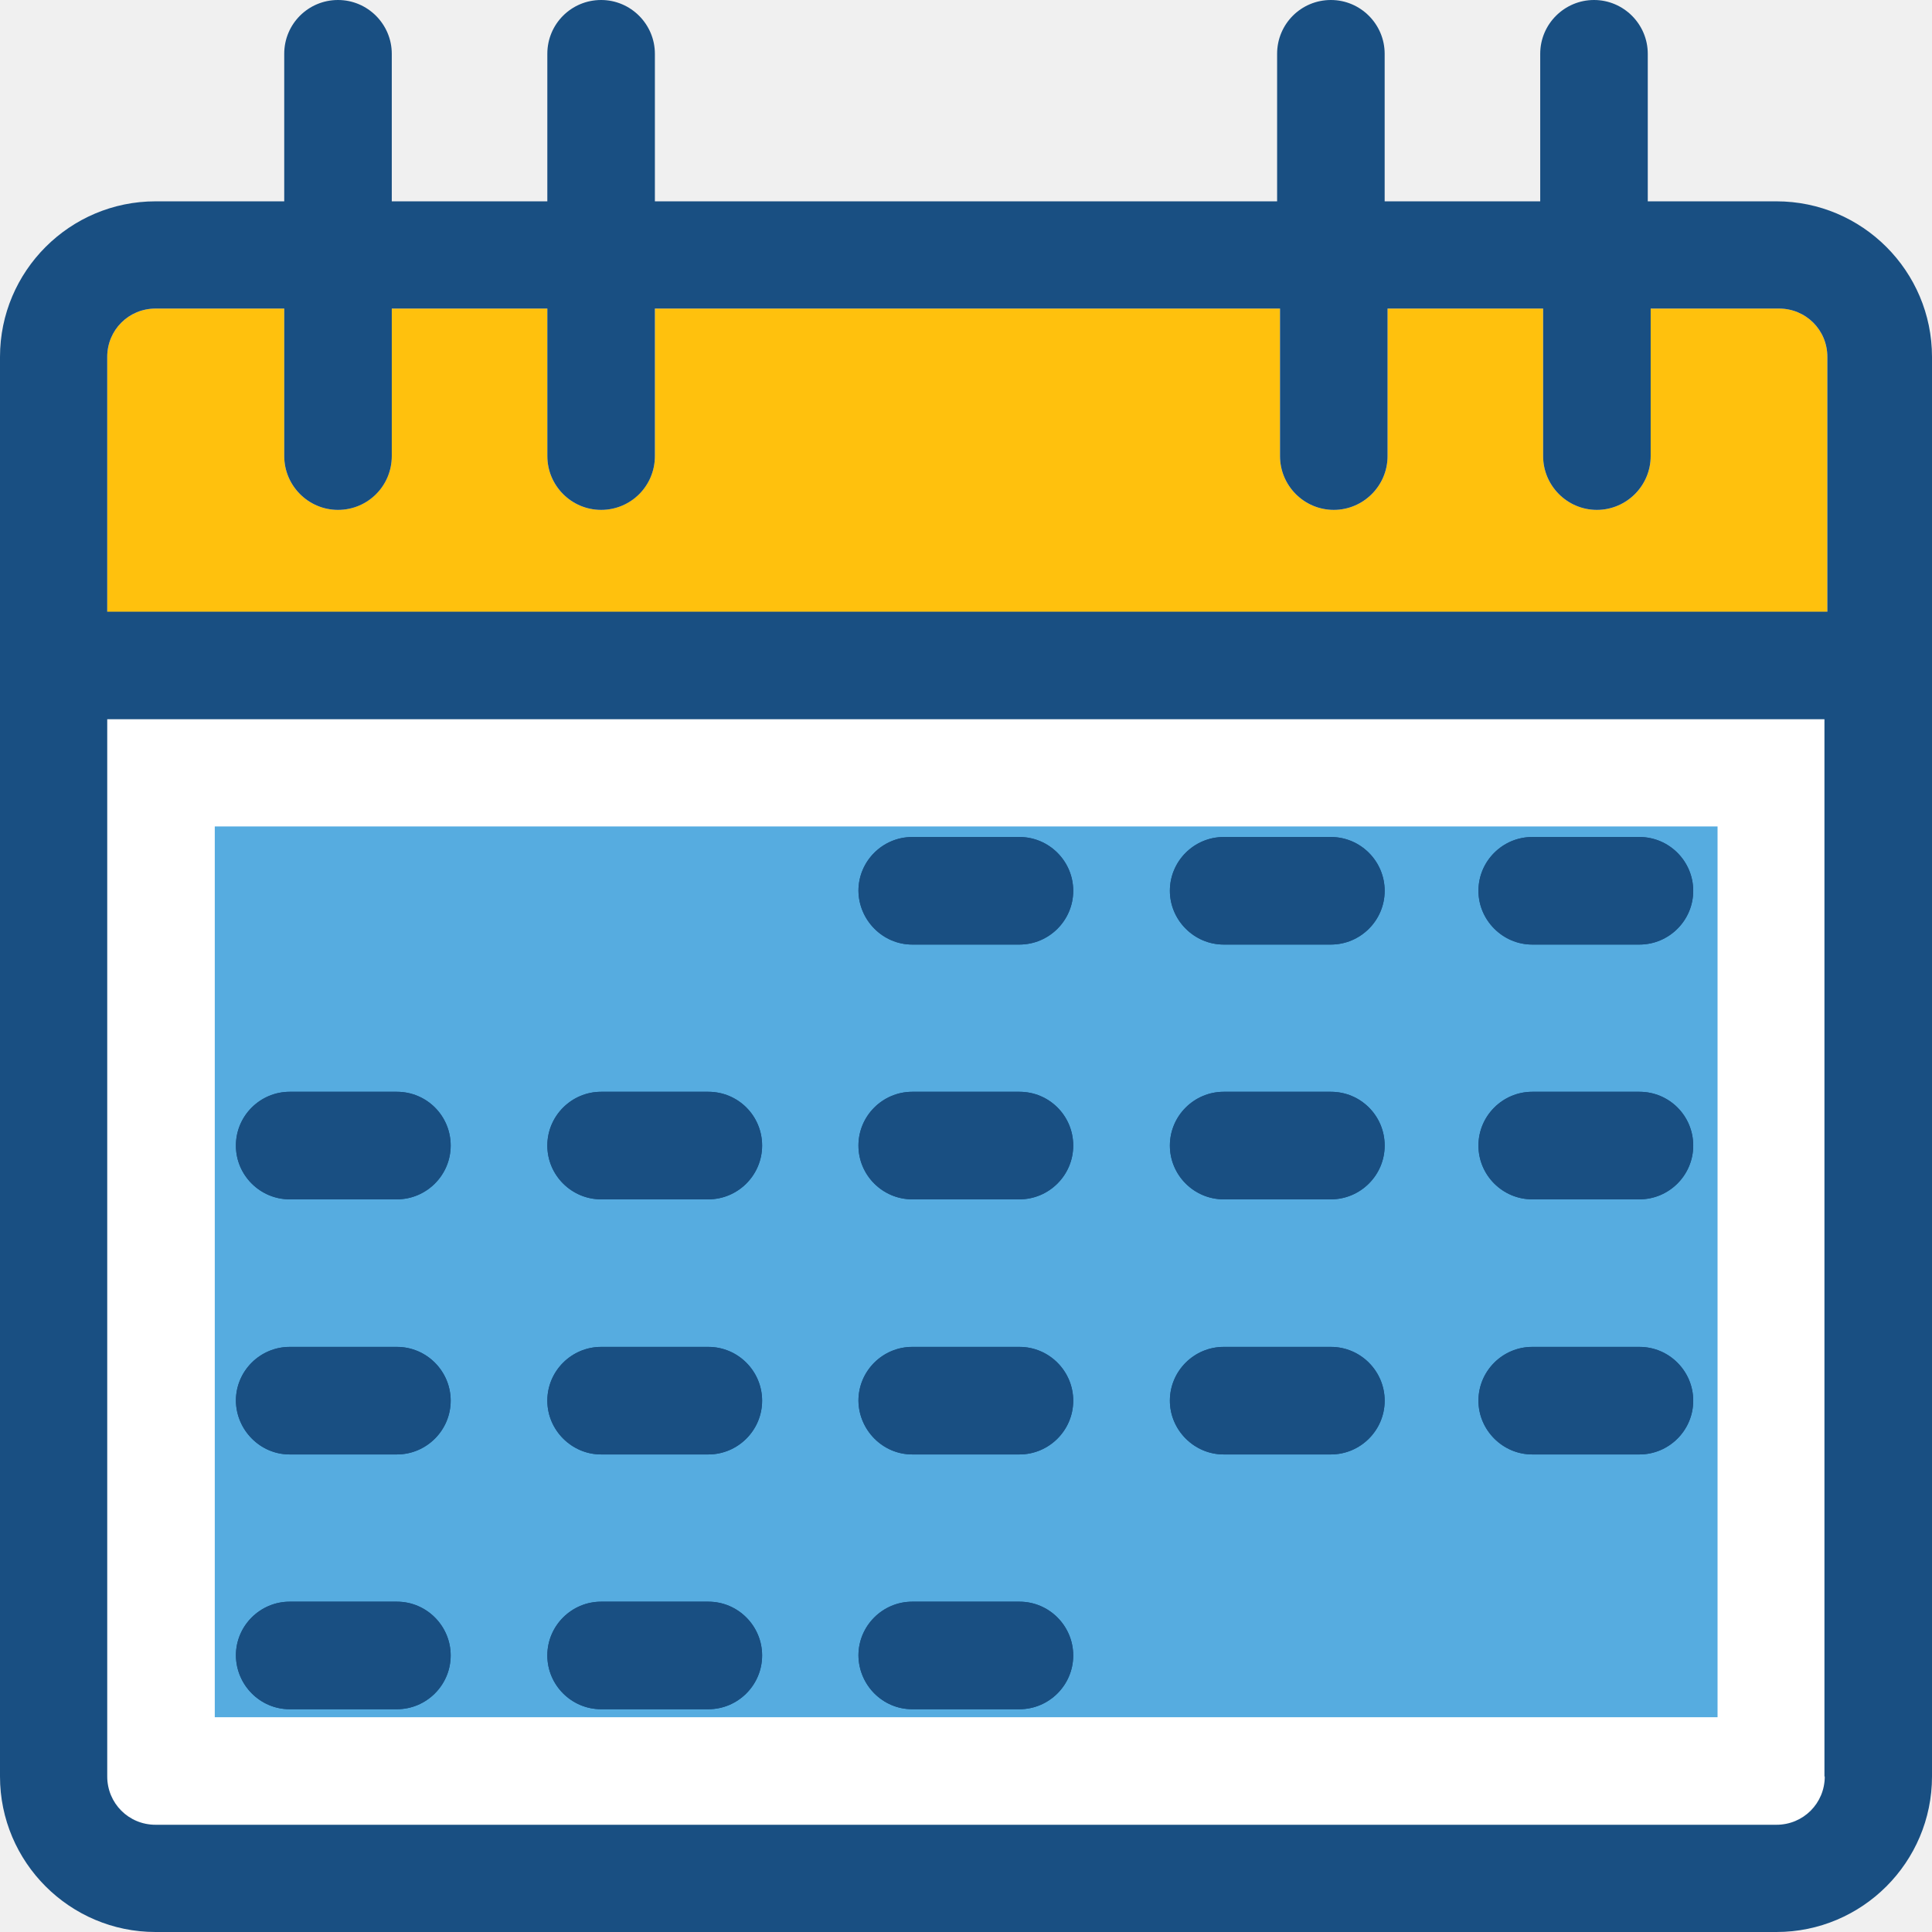
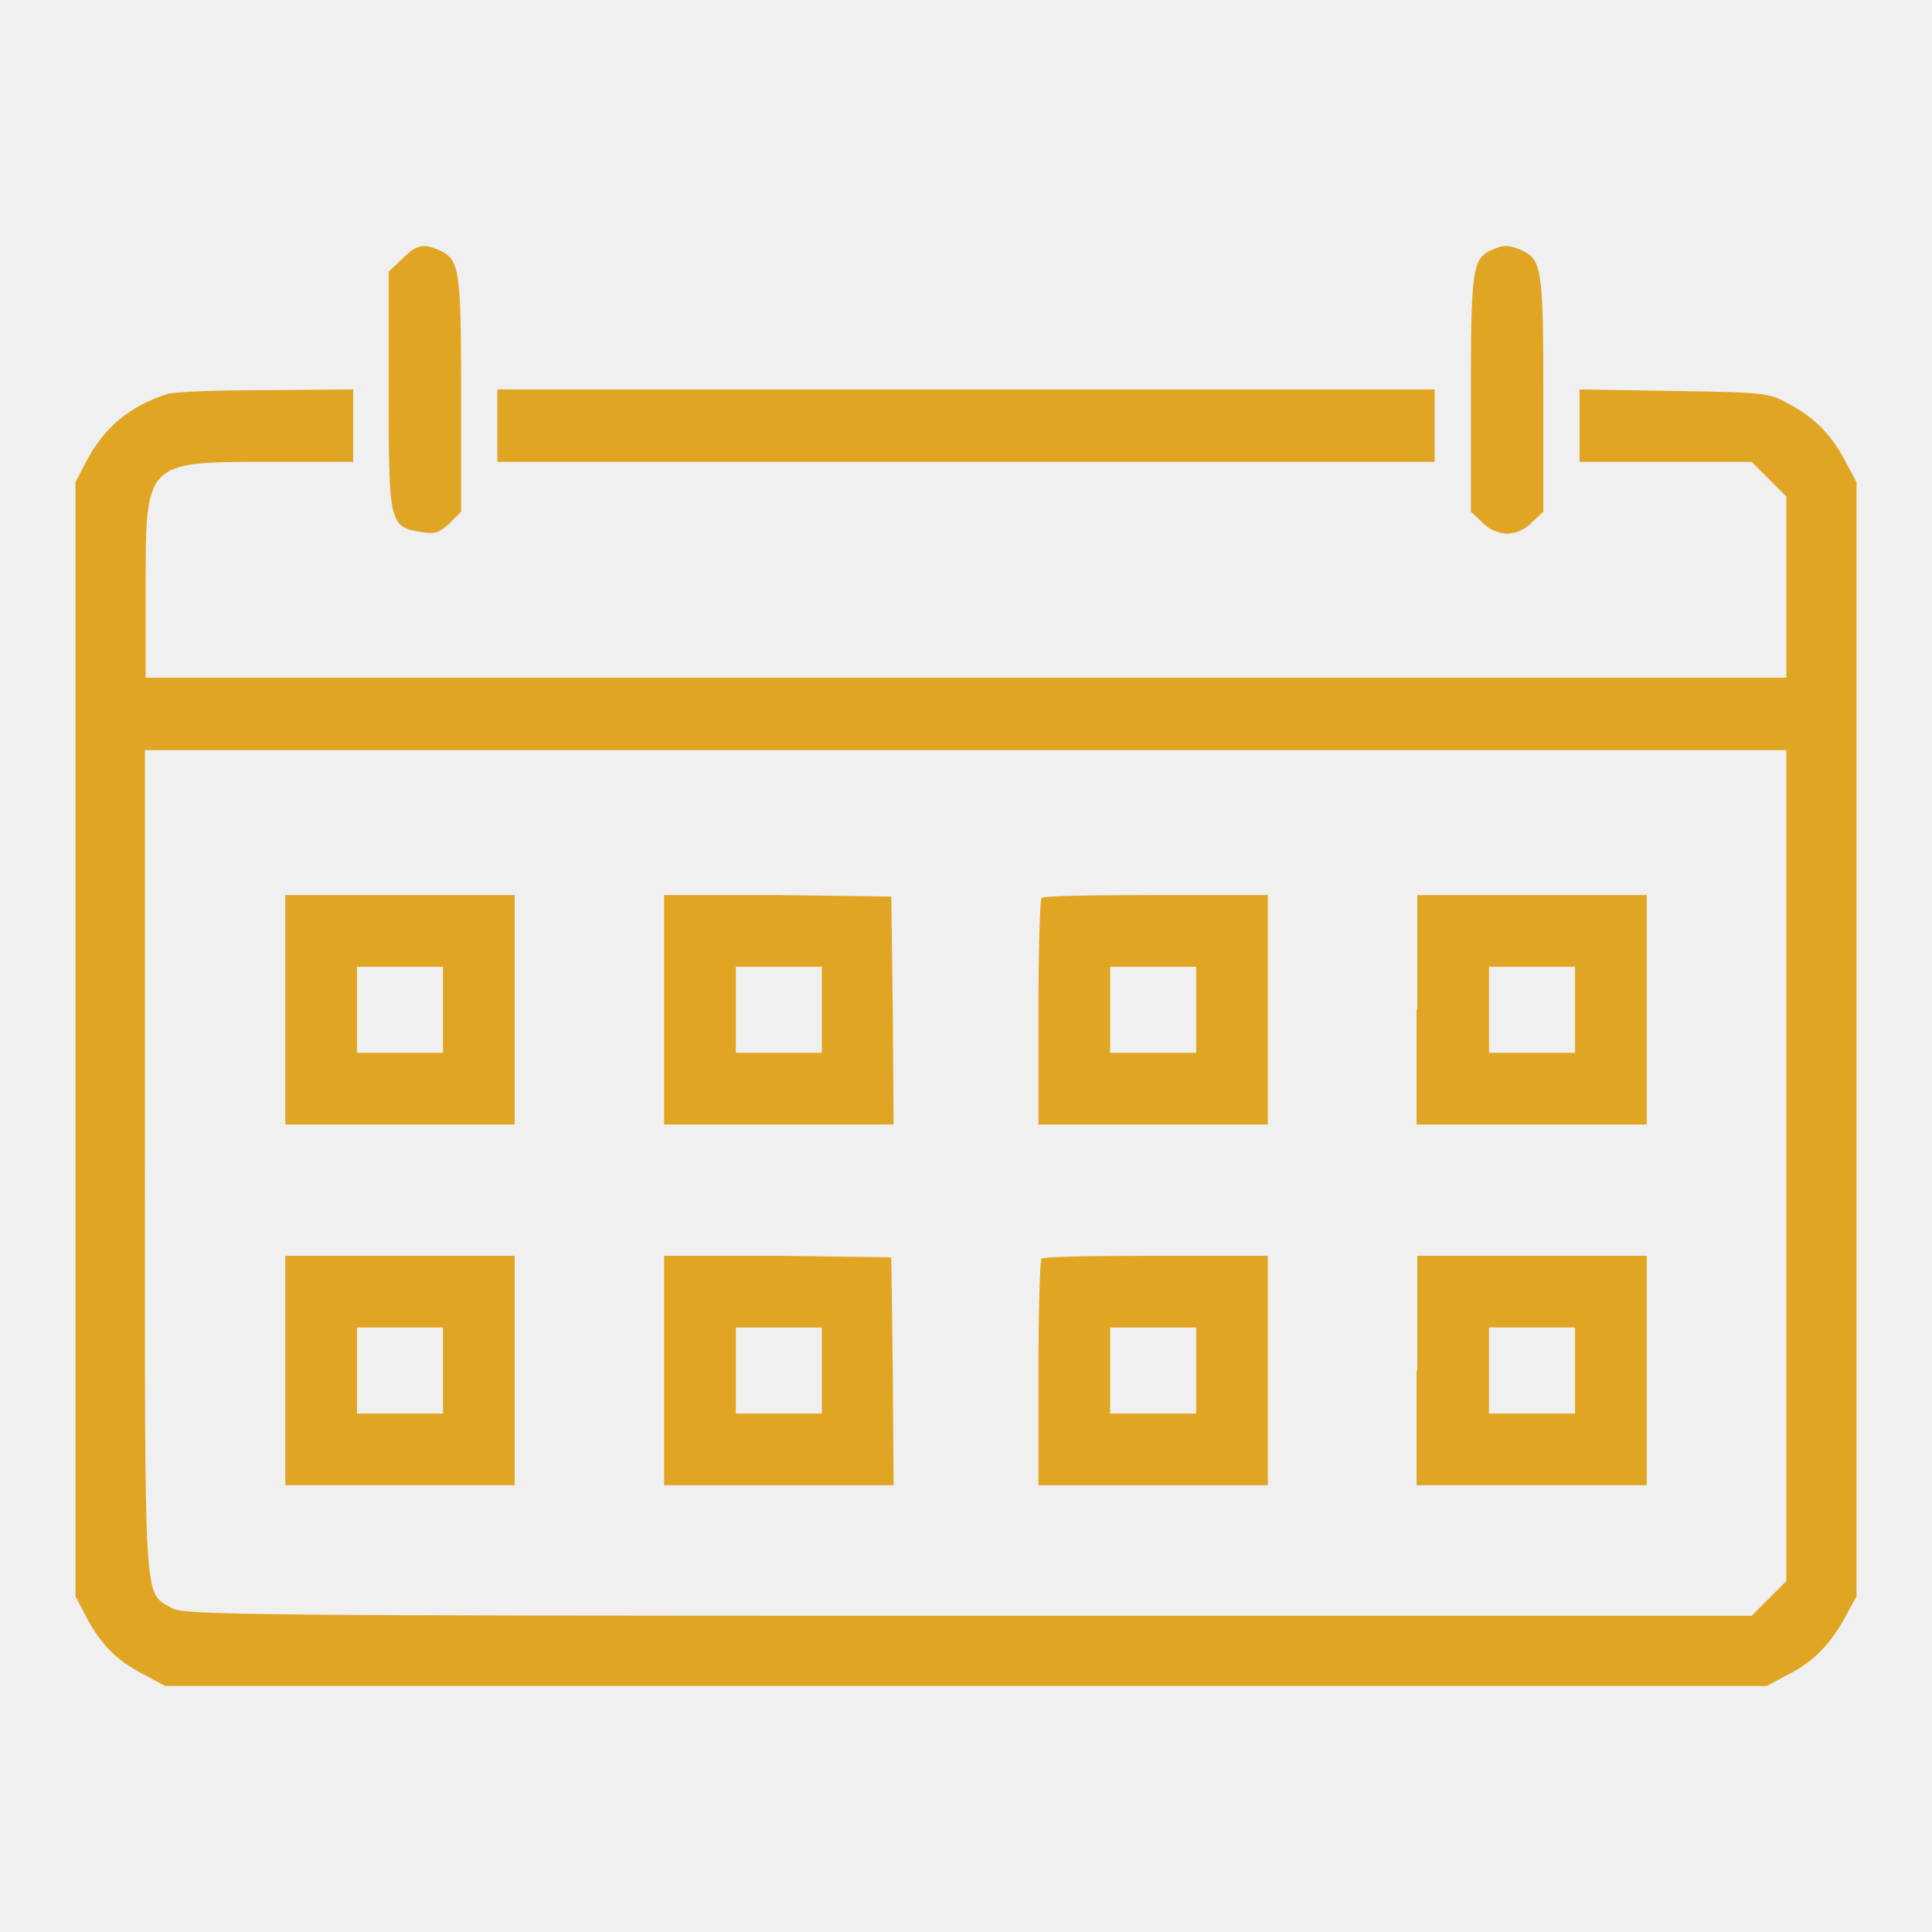
- <svg xmlns="http://www.w3.org/2000/svg" version="1.1" id="Layer_1" viewBox="0 0 390.206 390.206" xml:space="preserve">
-   <path style="fill:#FFC10D;" d="M369.067,72.081v51.523H21.657V72.081c0-5.43,4.331-9.762,9.762-9.762h25.988v29.802  c0,5.947,4.848,10.861,10.861,10.861c5.947,0,10.861-4.848,10.861-10.861V62.319h31.418v29.802c0,5.947,4.848,10.861,10.861,10.861  c5.947,0,10.861-4.848,10.861-10.861V62.319h126.255v29.802c0,5.947,4.848,10.861,10.861,10.861c5.947,0,10.861-4.848,10.861-10.861  V62.319h31.418v29.802c0,5.947,4.848,10.861,10.861,10.861c5.947,0,10.861-4.848,10.861-10.861V62.319h25.923  C364.735,62.319,369.067,66.651,369.067,72.081z" />
-   <path style="fill:#FFFFFF;" d="M21.657,145.261v213.527c0,5.43,4.331,9.762,9.762,9.762h327.37c5.43,0,9.762-4.331,9.762-9.762  V145.261H21.657z" />
-   <rect x="43.378" y="166.917" style="fill:#56ACE0;" width="303.515" height="179.911" />
-   <path style="fill:#194F82;" d="M358.788,40.663H332.8V10.861C332.8,4.913,327.952,0,321.939,0c-5.947,0-10.861,4.848-10.861,10.861  v29.802h-31.418V10.861C279.661,4.913,274.812,0,268.8,0s-10.861,4.848-10.861,10.861v29.802H132.267V10.861  C132.267,4.913,127.418,0,121.406,0s-10.861,4.848-10.861,10.861v29.802H79.127V10.861C79.127,4.913,74.279,0,68.267,0  S57.406,4.848,57.406,10.861v29.802H31.418C14.093,40.663,0,54.756,0,72.081v286.707c0,17.325,14.093,31.418,31.418,31.418h327.37  c17.325,0,31.418-14.093,31.418-31.418V72.081C390.206,54.756,376.113,40.663,358.788,40.663z M368.549,358.788  c0,5.43-4.331,9.762-9.762,9.762H31.418c-5.43,0-9.762-4.331-9.762-9.762V145.261h346.828v213.527H368.549z M368.549,123.539H21.657  V72.081c0-5.43,4.331-9.762,9.762-9.762h25.988v29.802c0,5.947,4.848,10.861,10.861,10.861s10.861-4.848,10.861-10.861V62.319  h31.418v29.802c0,5.947,4.848,10.861,10.861,10.861s10.861-4.848,10.861-10.861V62.319h126.255v29.802  c0,5.947,4.848,10.861,10.861,10.861c5.947,0,10.861-4.848,10.861-10.861V62.319h31.418v29.802c0,5.947,4.848,10.861,10.861,10.861  c5.947,0,10.861-4.848,10.861-10.861V62.319h25.923c5.43,0,9.762,4.331,9.762,9.762v51.459H368.549z" />
-   <path id="SVGCleanerId_0" style="fill:#194F82;" d="M58.505,242.23h21.657c5.947,0,10.861-4.848,10.861-10.861  s-4.848-10.861-10.861-10.861H58.505c-5.947,0-10.861,4.848-10.861,10.861S52.558,242.23,58.505,242.23z" />
-   <path id="SVGCleanerId_1" style="fill:#194F82;" d="M58.505,293.754h21.657c5.947,0,10.861-4.848,10.861-10.861  c0-5.947-4.848-10.861-10.861-10.861H58.505c-5.947,0-10.861,4.848-10.861,10.861C47.709,288.84,52.558,293.754,58.505,293.754z" />
-   <path id="SVGCleanerId_2" style="fill:#194F82;" d="M58.505,345.212h21.657c5.947,0,10.861-4.848,10.861-10.861  c0-5.947-4.848-10.861-10.861-10.861H58.505c-5.947,0-10.861,4.848-10.861,10.861C47.709,340.364,52.558,345.212,58.505,345.212z" />
-   <path id="SVGCleanerId_3" style="fill:#194F82;" d="M121.406,242.23h21.657c5.947,0,10.861-4.848,10.861-10.861  s-4.848-10.861-10.861-10.861h-21.657c-5.947,0-10.861,4.848-10.861,10.861S115.459,242.23,121.406,242.23z" />
-   <path id="SVGCleanerId_4" style="fill:#194F82;" d="M121.406,293.754h21.657c5.947,0,10.861-4.848,10.861-10.861  c0-5.947-4.848-10.861-10.861-10.861h-21.657c-5.947,0-10.861,4.848-10.861,10.861C110.545,288.84,115.459,293.754,121.406,293.754z  " />
-   <path id="SVGCleanerId_5" style="fill:#194F82;" d="M121.406,345.212h21.657c5.947,0,10.861-4.848,10.861-10.861  c0-5.947-4.848-10.861-10.861-10.861h-21.657c-5.947,0-10.861,4.848-10.861,10.861S115.459,345.212,121.406,345.212z" />
-   <path id="SVGCleanerId_6" style="fill:#194F82;" d="M184.242,190.772h21.657c5.947,0,10.861-4.848,10.861-10.861  c0-5.947-4.848-10.861-10.861-10.861h-21.657c-5.947,0-10.861,4.848-10.861,10.861C173.446,185.859,178.295,190.772,184.242,190.772  z" />
-   <path id="SVGCleanerId_7" style="fill:#194F82;" d="M184.242,242.23h21.657c5.947,0,10.861-4.848,10.861-10.861  s-4.848-10.861-10.861-10.861h-21.657c-5.947,0-10.861,4.848-10.861,10.861S178.295,242.23,184.242,242.23z" />
-   <path id="SVGCleanerId_8" style="fill:#194F82;" d="M184.242,293.754h21.657c5.947,0,10.861-4.848,10.861-10.861  c0-5.947-4.848-10.861-10.861-10.861h-21.657c-5.947,0-10.861,4.848-10.861,10.861C173.446,288.84,178.295,293.754,184.242,293.754z  " />
-   <path id="SVGCleanerId_9" style="fill:#194F82;" d="M184.242,345.212h21.657c5.947,0,10.861-4.848,10.861-10.861  c0-5.947-4.848-10.861-10.861-10.861h-21.657c-5.947,0-10.861,4.848-10.861,10.861C173.446,340.364,178.295,345.212,184.242,345.212  z" />
-   <path id="SVGCleanerId_10" style="fill:#194F82;" d="M247.143,190.772H268.8c5.948,0,10.861-4.848,10.861-10.861  c0-5.947-4.848-10.861-10.861-10.861h-21.657c-5.947,0-10.861,4.848-10.861,10.861C236.283,185.859,241.196,190.772,247.143,190.772  z" />
-   <path id="SVGCleanerId_11" style="fill:#194F82;" d="M247.143,242.23H268.8c5.948,0,10.861-4.848,10.861-10.861  s-4.848-10.861-10.861-10.861h-21.657c-5.947,0-10.861,4.848-10.861,10.861S241.196,242.23,247.143,242.23z" />
-   <path id="SVGCleanerId_12" style="fill:#194F82;" d="M247.143,293.754H268.8c5.948,0,10.861-4.848,10.861-10.861  c0-5.947-4.848-10.861-10.861-10.861h-21.657c-5.947,0-10.861,4.848-10.861,10.861C236.283,288.84,241.196,293.754,247.143,293.754z  " />
-   <path id="SVGCleanerId_13" style="fill:#194F82;" d="M309.463,190.772h21.657c5.947,0,10.861-4.848,10.861-10.861  c0-5.947-4.848-10.861-10.861-10.861h-21.657c-5.947,0-10.861,4.848-10.861,10.861C298.602,185.859,303.515,190.772,309.463,190.772  z" />
-   <path id="SVGCleanerId_14" style="fill:#194F82;" d="M309.463,242.23h21.657c5.947,0,10.861-4.848,10.861-10.861  s-4.848-10.861-10.861-10.861h-21.657c-5.947,0-10.861,4.848-10.861,10.861S303.515,242.23,309.463,242.23z" />
-   <path id="SVGCleanerId_15" style="fill:#194F82;" d="M309.463,293.754h21.657c5.947,0,10.861-4.848,10.861-10.861  c0-5.947-4.848-10.861-10.861-10.861h-21.657c-5.947,0-10.861,4.848-10.861,10.861C298.602,288.84,303.515,293.754,309.463,293.754z  " />
+ <svg xmlns="http://www.w3.org/2000/svg" version="1.1" x="0px" y="0px" viewBox="0 0 256 256" enable-background="new 0 0 256 256" xml:space="preserve">
  <g>
-     <path id="SVGCleanerId_0_1_" style="fill:#194F82;" d="M58.505,242.23h21.657c5.947,0,10.861-4.848,10.861-10.861   s-4.848-10.861-10.861-10.861H58.505c-5.947,0-10.861,4.848-10.861,10.861S52.558,242.23,58.505,242.23z" />
-   </g>
-   <g>
-     <path id="SVGCleanerId_1_1_" style="fill:#194F82;" d="M58.505,293.754h21.657c5.947,0,10.861-4.848,10.861-10.861   c0-5.947-4.848-10.861-10.861-10.861H58.505c-5.947,0-10.861,4.848-10.861,10.861C47.709,288.84,52.558,293.754,58.505,293.754z" />
-   </g>
-   <g>
-     <path id="SVGCleanerId_2_1_" style="fill:#194F82;" d="M58.505,345.212h21.657c5.947,0,10.861-4.848,10.861-10.861   c0-5.947-4.848-10.861-10.861-10.861H58.505c-5.947,0-10.861,4.848-10.861,10.861C47.709,340.364,52.558,345.212,58.505,345.212z" />
-   </g>
-   <g>
-     <path id="SVGCleanerId_3_1_" style="fill:#194F82;" d="M121.406,242.23h21.657c5.947,0,10.861-4.848,10.861-10.861   s-4.848-10.861-10.861-10.861h-21.657c-5.947,0-10.861,4.848-10.861,10.861S115.459,242.23,121.406,242.23z" />
-   </g>
-   <g>
-     <path id="SVGCleanerId_4_1_" style="fill:#194F82;" d="M121.406,293.754h21.657c5.947,0,10.861-4.848,10.861-10.861   c0-5.947-4.848-10.861-10.861-10.861h-21.657c-5.947,0-10.861,4.848-10.861,10.861C110.545,288.84,115.459,293.754,121.406,293.754   z" />
-   </g>
-   <g>
-     <path id="SVGCleanerId_5_1_" style="fill:#194F82;" d="M121.406,345.212h21.657c5.947,0,10.861-4.848,10.861-10.861   c0-5.947-4.848-10.861-10.861-10.861h-21.657c-5.947,0-10.861,4.848-10.861,10.861S115.459,345.212,121.406,345.212z" />
-   </g>
-   <g>
-     <path id="SVGCleanerId_6_1_" style="fill:#194F82;" d="M184.242,190.772h21.657c5.947,0,10.861-4.848,10.861-10.861   c0-5.947-4.848-10.861-10.861-10.861h-21.657c-5.947,0-10.861,4.848-10.861,10.861   C173.446,185.859,178.295,190.772,184.242,190.772z" />
-   </g>
-   <g>
-     <path id="SVGCleanerId_7_1_" style="fill:#194F82;" d="M184.242,242.23h21.657c5.947,0,10.861-4.848,10.861-10.861   s-4.848-10.861-10.861-10.861h-21.657c-5.947,0-10.861,4.848-10.861,10.861S178.295,242.23,184.242,242.23z" />
-   </g>
-   <g>
-     <path id="SVGCleanerId_8_1_" style="fill:#194F82;" d="M184.242,293.754h21.657c5.947,0,10.861-4.848,10.861-10.861   c0-5.947-4.848-10.861-10.861-10.861h-21.657c-5.947,0-10.861,4.848-10.861,10.861C173.446,288.84,178.295,293.754,184.242,293.754   z" />
-   </g>
-   <g>
-     <path id="SVGCleanerId_9_1_" style="fill:#194F82;" d="M184.242,345.212h21.657c5.947,0,10.861-4.848,10.861-10.861   c0-5.947-4.848-10.861-10.861-10.861h-21.657c-5.947,0-10.861,4.848-10.861,10.861   C173.446,340.364,178.295,345.212,184.242,345.212z" />
-   </g>
-   <g>
-     <path id="SVGCleanerId_10_1_" style="fill:#194F82;" d="M247.143,190.772H268.8c5.948,0,10.861-4.848,10.861-10.861   c0-5.947-4.848-10.861-10.861-10.861h-21.657c-5.947,0-10.861,4.848-10.861,10.861   C236.283,185.859,241.196,190.772,247.143,190.772z" />
-   </g>
-   <g>
-     <path id="SVGCleanerId_11_1_" style="fill:#194F82;" d="M247.143,242.23H268.8c5.948,0,10.861-4.848,10.861-10.861   s-4.848-10.861-10.861-10.861h-21.657c-5.947,0-10.861,4.848-10.861,10.861S241.196,242.23,247.143,242.23z" />
-   </g>
-   <g>
-     <path id="SVGCleanerId_12_1_" style="fill:#194F82;" d="M247.143,293.754H268.8c5.948,0,10.861-4.848,10.861-10.861   c0-5.947-4.848-10.861-10.861-10.861h-21.657c-5.947,0-10.861,4.848-10.861,10.861C236.283,288.84,241.196,293.754,247.143,293.754   z" />
-   </g>
-   <g>
-     <path id="SVGCleanerId_13_1_" style="fill:#194F82;" d="M309.463,190.772h21.657c5.947,0,10.861-4.848,10.861-10.861   c0-5.947-4.848-10.861-10.861-10.861h-21.657c-5.947,0-10.861,4.848-10.861,10.861   C298.602,185.859,303.515,190.772,309.463,190.772z" />
-   </g>
-   <g>
-     <path id="SVGCleanerId_14_1_" style="fill:#194F82;" d="M309.463,242.23h21.657c5.947,0,10.861-4.848,10.861-10.861   s-4.848-10.861-10.861-10.861h-21.657c-5.947,0-10.861,4.848-10.861,10.861S303.515,242.23,309.463,242.23z" />
-   </g>
-   <g>
-     <path id="SVGCleanerId_15_1_" style="fill:#194F82;" d="M309.463,293.754h21.657c5.947,0,10.861-4.848,10.861-10.861   c0-5.947-4.848-10.861-10.861-10.861h-21.657c-5.947,0-10.861,4.848-10.861,10.861C298.602,288.84,303.515,293.754,309.463,293.754   z" />
+     <g>
+       <g>
+         <path fill="#e1a524" data-title="Layer 0" xs="0" d="M53.3,34.3L51.5,36v15.8c0,17.7,0.1,18,4.3,18.7c1.8,0.3,2.4,0.1,3.7-1.1l1.6-1.6V52.3c0-16.5-0.2-17.9-2.8-19.1C56.1,32.2,55.2,32.4,53.3,34.3z" />
+         <path fill="#e1a524" data-title="Layer 1" xs="1" d="M197.5,33.2c-2.4,1.1-2.6,2.8-2.6,19.1v15.5l1.5,1.4c0.9,1,2.2,1.5,3.3,1.5c1.1,0,2.4-0.5,3.3-1.5l1.5-1.4V52.3c0-16.5-0.2-17.9-2.8-19.1C199.9,32.4,199.2,32.4,197.5,33.2z" />
+         <path fill="#e1a524" data-title="Layer 2" xs="2" d="M22.2,52.2c-5,1.6-8.4,4.4-10.8,9L10,63.9v73.8v73.8l1.4,2.7c1.9,3.6,4,5.8,7.5,7.6l3,1.6H128h106.1l3-1.6c3.3-1.7,5.6-4.1,7.6-7.9l1.3-2.4v-73.8V63.9l-1.6-3c-1.9-3.5-4-5.6-7.6-7.5c-2.5-1.4-3.4-1.4-15.1-1.6l-12.4-0.2v4.8v4.8h11.4h11.4l2.3,2.3l2.3,2.3v12v12H128H19.3V78.2c0-17.1-0.2-17,16.4-17h11.1v-4.8v-4.8l-11.5,0.1C28.9,51.7,23.1,51.9,22.2,52.2z M236.7,154.5v55l-2.3,2.3l-2.3,2.3H128.3c-95,0-103.9-0.1-105.5-1c-3.8-2.3-3.6,1.2-3.6-59V99.4H128h108.7V154.5z" />
+         <path fill="#e1a524" data-title="Layer 3" xs="3" d="M37.8,133.8V149H53h15.2v-15.2v-15.2H53H37.8L37.8,133.8L37.8,133.8z M58.7,133.8v5.7H53h-5.7v-5.7v-5.7H53h5.7V133.8z" />
+         <path fill="#e1a524" data-title="Layer 4" xs="4" d="M88,133.8V149h15.2h15.2l-0.1-15.1l-0.2-15.1l-15.1-0.2L88,118.6V133.8L88,133.8z M108.9,133.8v5.7h-5.7h-5.7v-5.7v-5.7h5.7h5.7V133.8z" />
+         <path fill="#e1a524" data-title="Layer 5" xs="5" d="M138,119c-0.2,0.2-0.4,7.1-0.4,15.2V149h15.2H168v-15.2v-15.2h-14.8C145,118.6,138.2,118.7,138,119z M158.5,133.8v5.7h-5.7h-5.7v-5.7v-5.7h5.7h5.7V133.8z" />
+         <path fill="#e1a524" data-title="Layer 6" xs="6" d="M187.7,133.8V149H203h15.2v-15.2v-15.2H203h-15.2V133.8z M208.7,133.8v5.7H203h-5.7v-5.7v-5.7h5.7h5.7V133.8z" />
+         <path fill="#e1a524" data-title="Layer 7" xs="7" d="M37.8,181.6v15.2H53h15.2v-15.2v-15.2H53H37.8L37.8,181.6L37.8,181.6z M58.7,181.6v5.7H53h-5.7v-5.7v-5.7H53h5.7V181.6z" />
+         <path fill="#e1a524" data-title="Layer 8" xs="8" d="M88,181.6v15.2h15.2h15.2l-0.1-15.1l-0.2-15.1l-15.1-0.2L88,166.4V181.6L88,181.6z M108.9,181.6v5.7h-5.7h-5.7v-5.7v-5.7h5.7h5.7V181.6z" />
+         <path fill="#e1a524" data-title="Layer 9" xs="9" d="M138,166.8c-0.2,0.2-0.4,7.1-0.4,15.2v14.8h15.2H168v-15.2v-15.2h-14.8C145,166.4,138.2,166.5,138,166.8z M158.5,181.6v5.7h-5.7h-5.7v-5.7v-5.7h5.7h5.7V181.6z" />
+         <path fill="#e1a524" data-title="Layer 10" xs="10" d="M187.7,181.6v15.2H203h15.2v-15.2v-15.2H203h-15.2V181.6z M208.7,181.6v5.7H203h-5.7v-5.7v-5.7h5.7h5.7V181.6z" />
+         <path fill="#e1a524" data-title="Layer 11" xs="11" d="M65.9,56.4v4.8H128h62.1v-4.8v-4.8H128H65.9V56.4z" />
+       </g>
+     </g>
  </g>
</svg>
